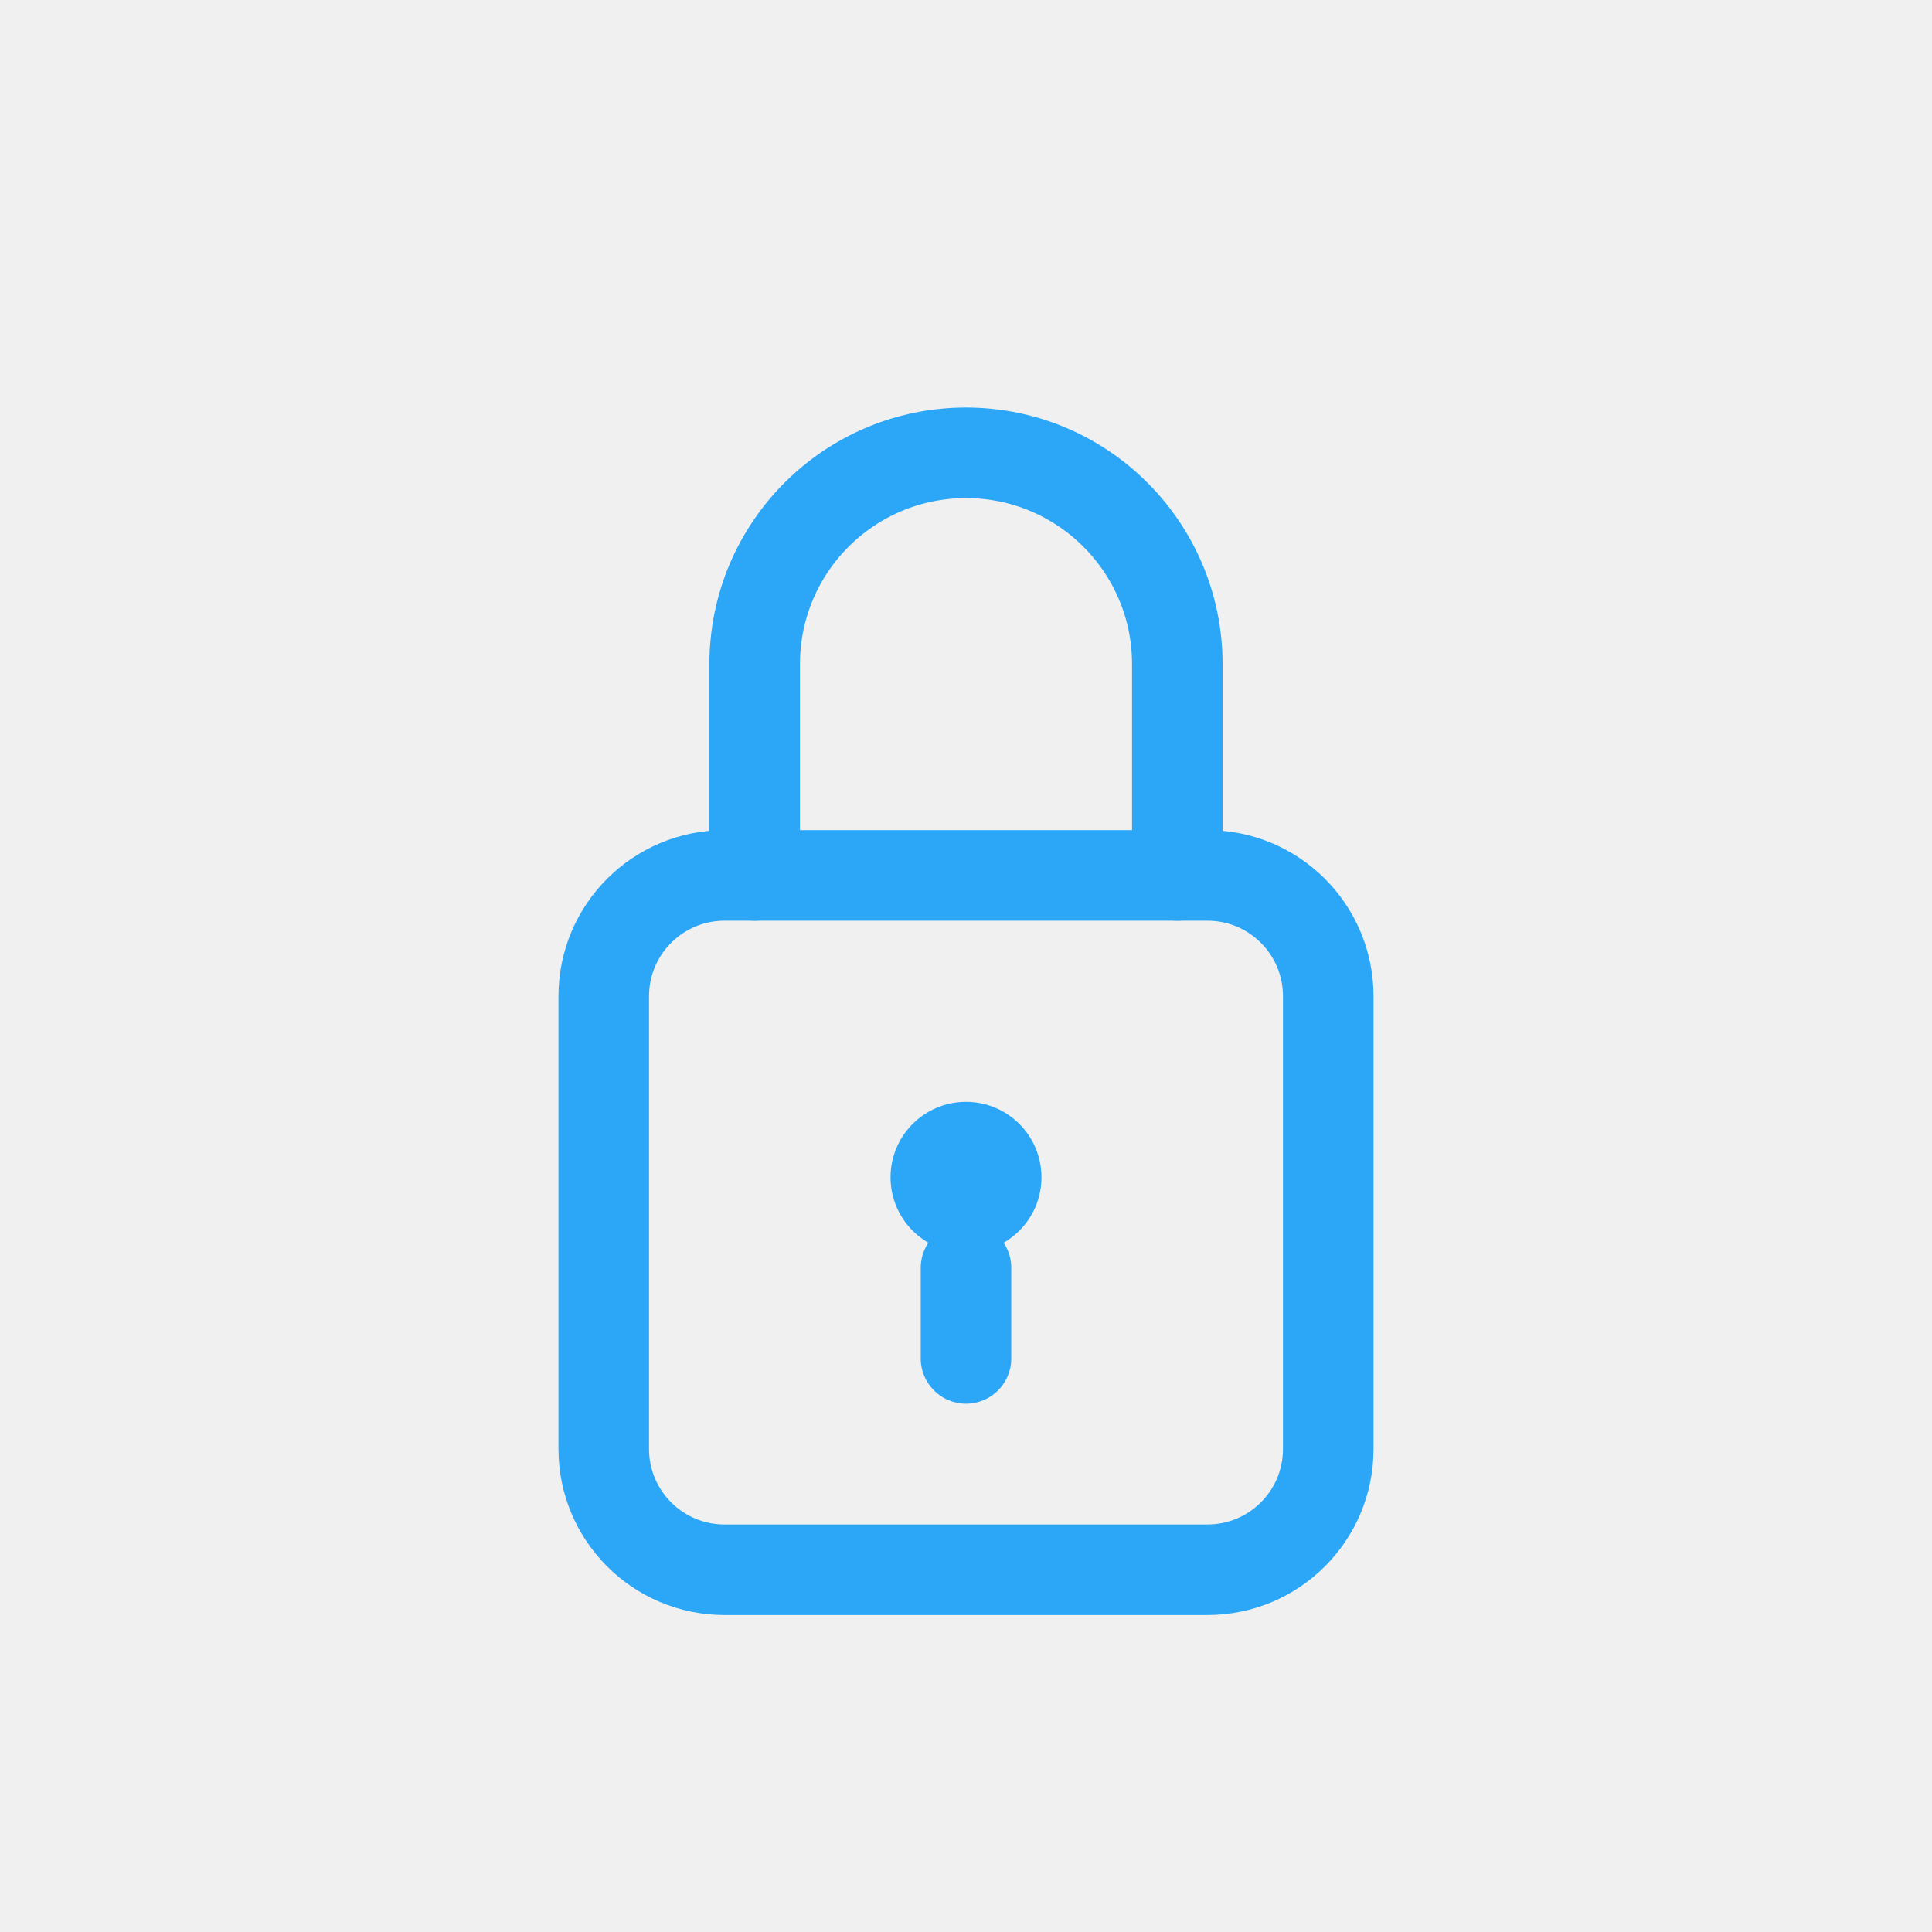
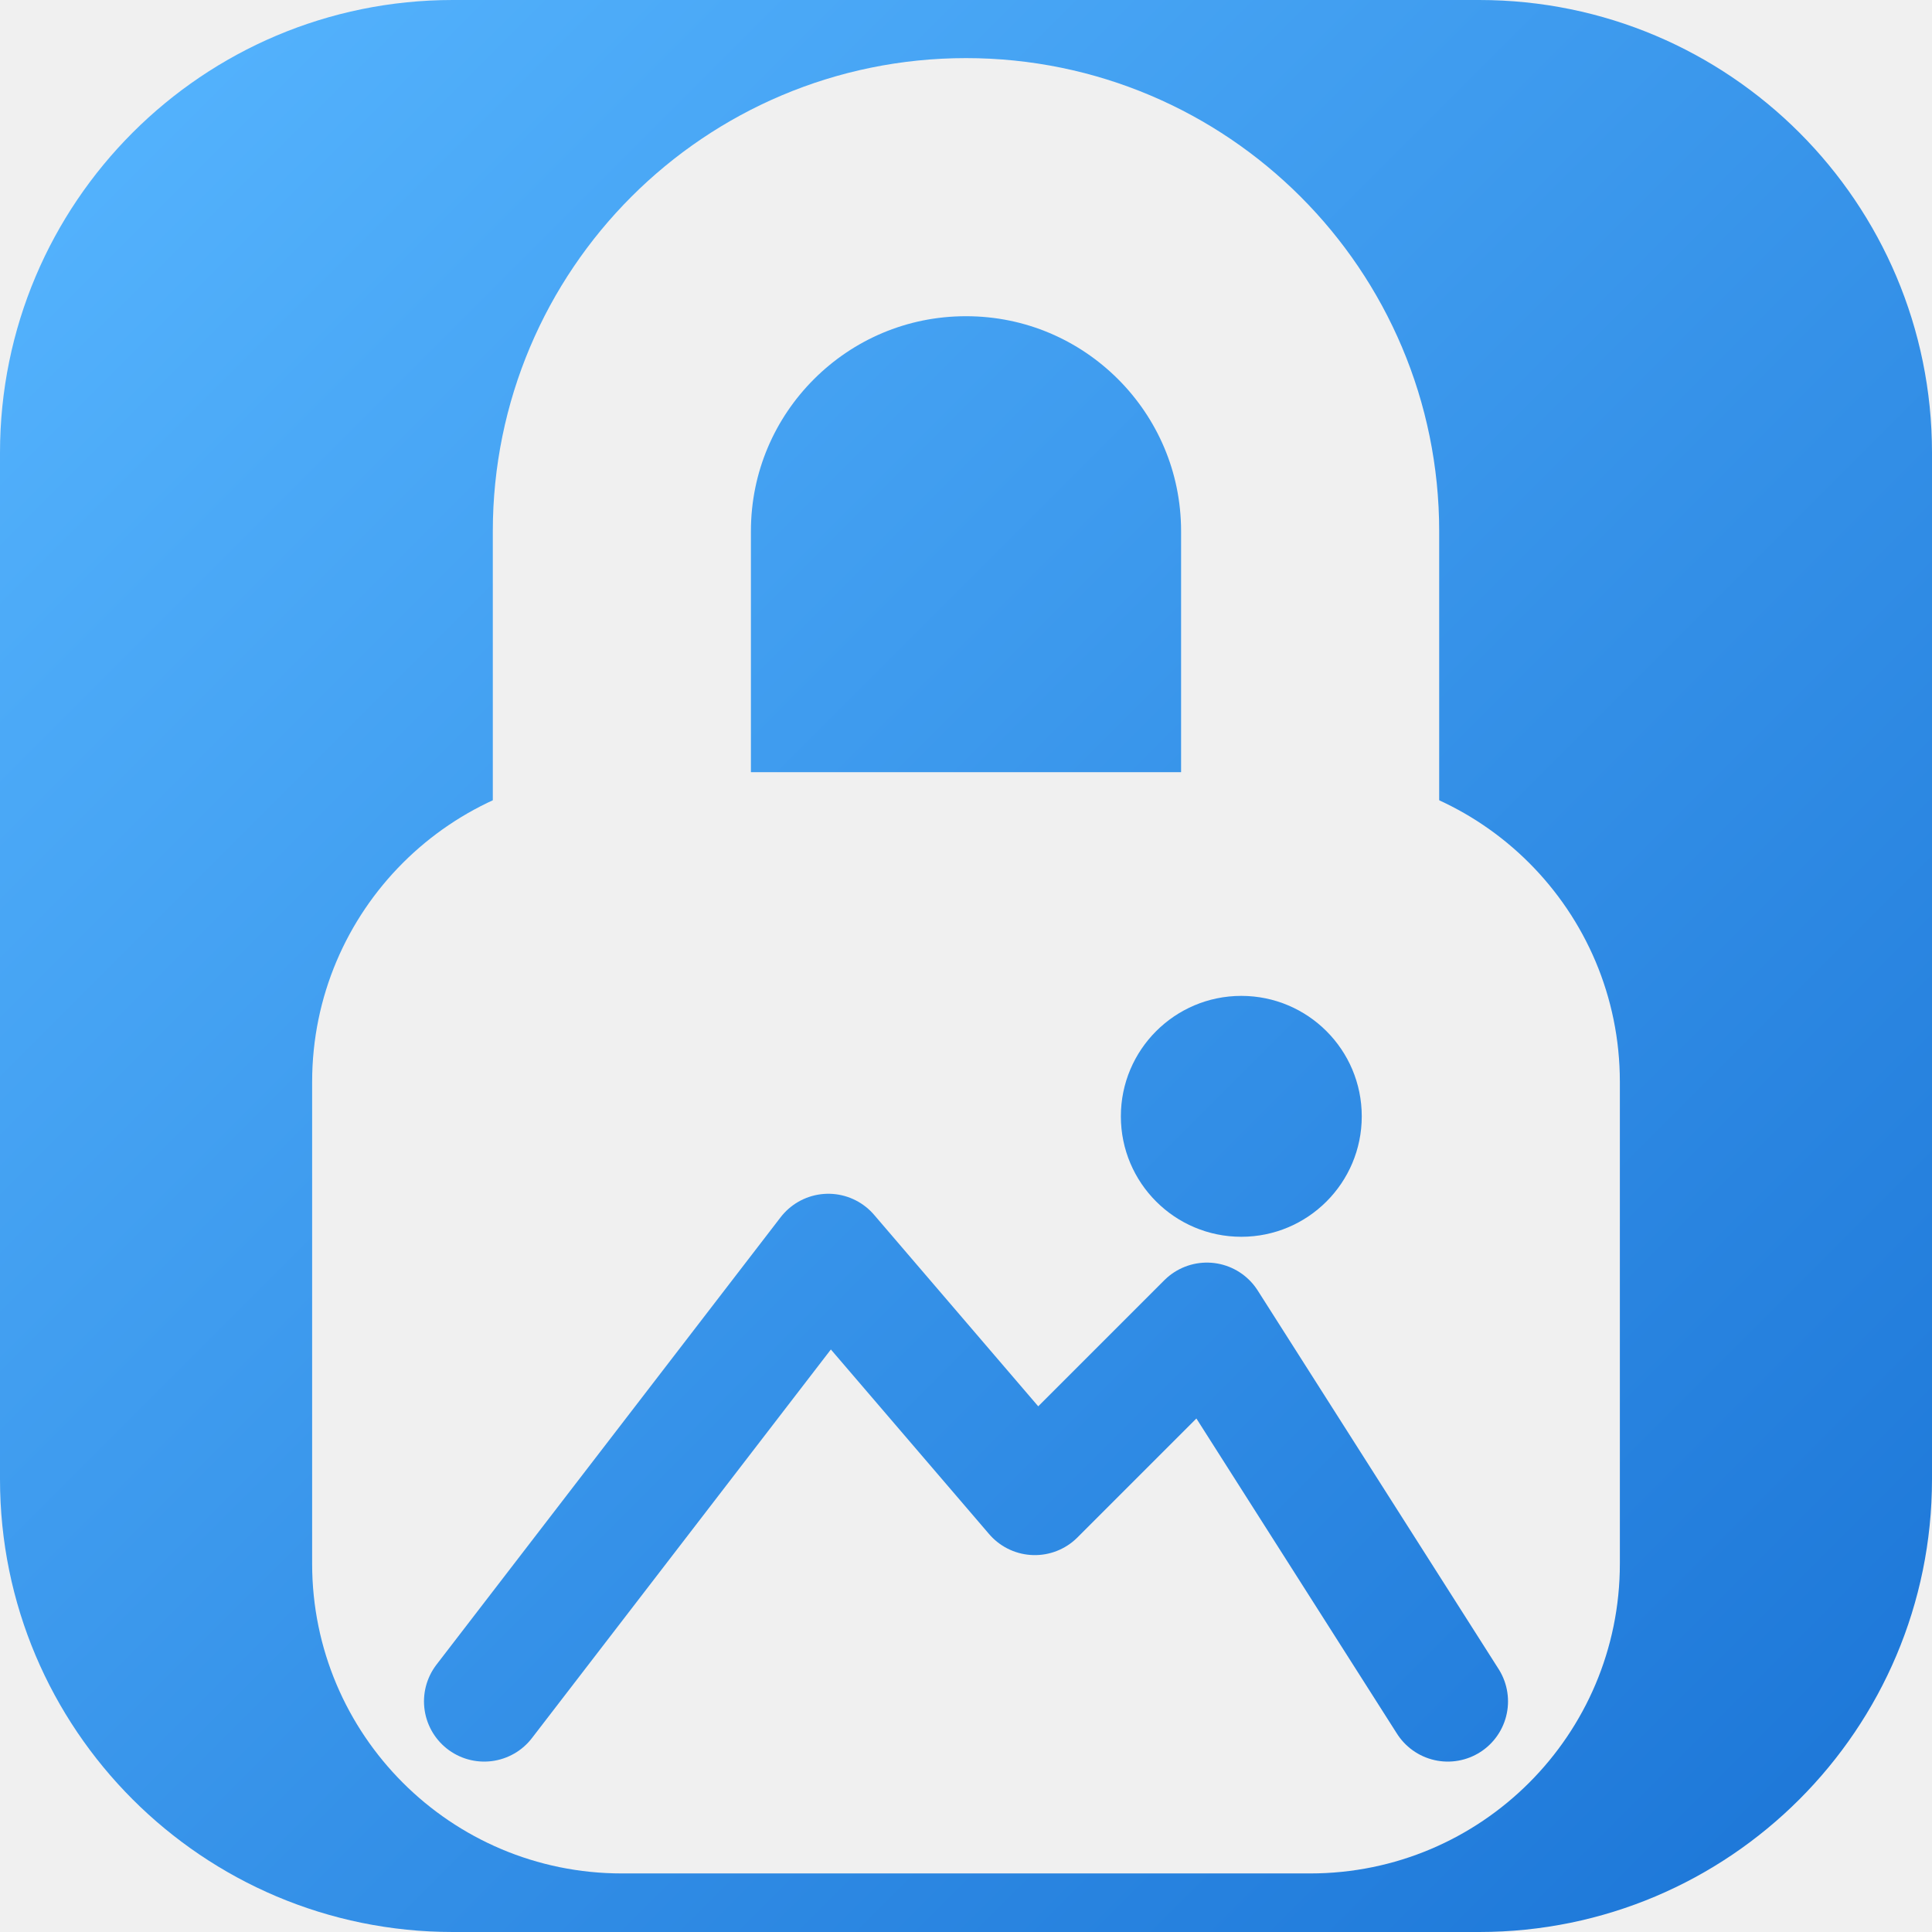
<svg xmlns="http://www.w3.org/2000/svg" width="128" height="128" viewBox="0 0 128 128">
-   <rect x="40" y="58" width="48" height="46" rx="8" fill="none" stroke="#2ca7f8" stroke-width="6" />
-   <path d="M50 58 v-14 a14 14 0 0 1 28 0 v14" fill="none" stroke="#2ca7f8" stroke-width="6" stroke-linecap="round" />
-   <circle cx="64" cy="78" r="5" fill="#2ca7f8" />
-   <rect x="61" y="81" width="6" height="12" rx="3" fill="#2ca7f8" />
+   <defs>
+     <linearGradient id="g" x1="0" y1="0" x2="1" y2="1">
+       <stop offset="0" stop-color="#57b6ff" />
+       <stop offset="1" stop-color="#1a74d6" />
+     </linearGradient>
+     <mask id="m">
+       <rect width="128" height="128" fill="white" />
+       <g transform="translate(64 58) scale(1.14) translate(-64 -58)">
+         <g fill="black">
+           <rect x="26" y="52" width="76" height="64" rx="18" />
+         </g>
+         <path d="M44 54 v-16 a20 20 0 0 1 40 0 v16" fill="none" stroke="black" stroke-width="15" stroke-linecap="round" />
+         <circle cx="80" cy="72" r="7" fill="white" />
+         <path d="M36 106 L56 80 L68 94 L78 84 L92 106" fill="none" stroke="white" stroke-width="7" stroke-linecap="round" stroke-linejoin="round" />
+       </g>
+     </mask>
+   </defs>
+   <rect x="0" y="0" width="128" height="128" rx="30" fill="url(#g)" mask="url(#m)" />
</svg>
